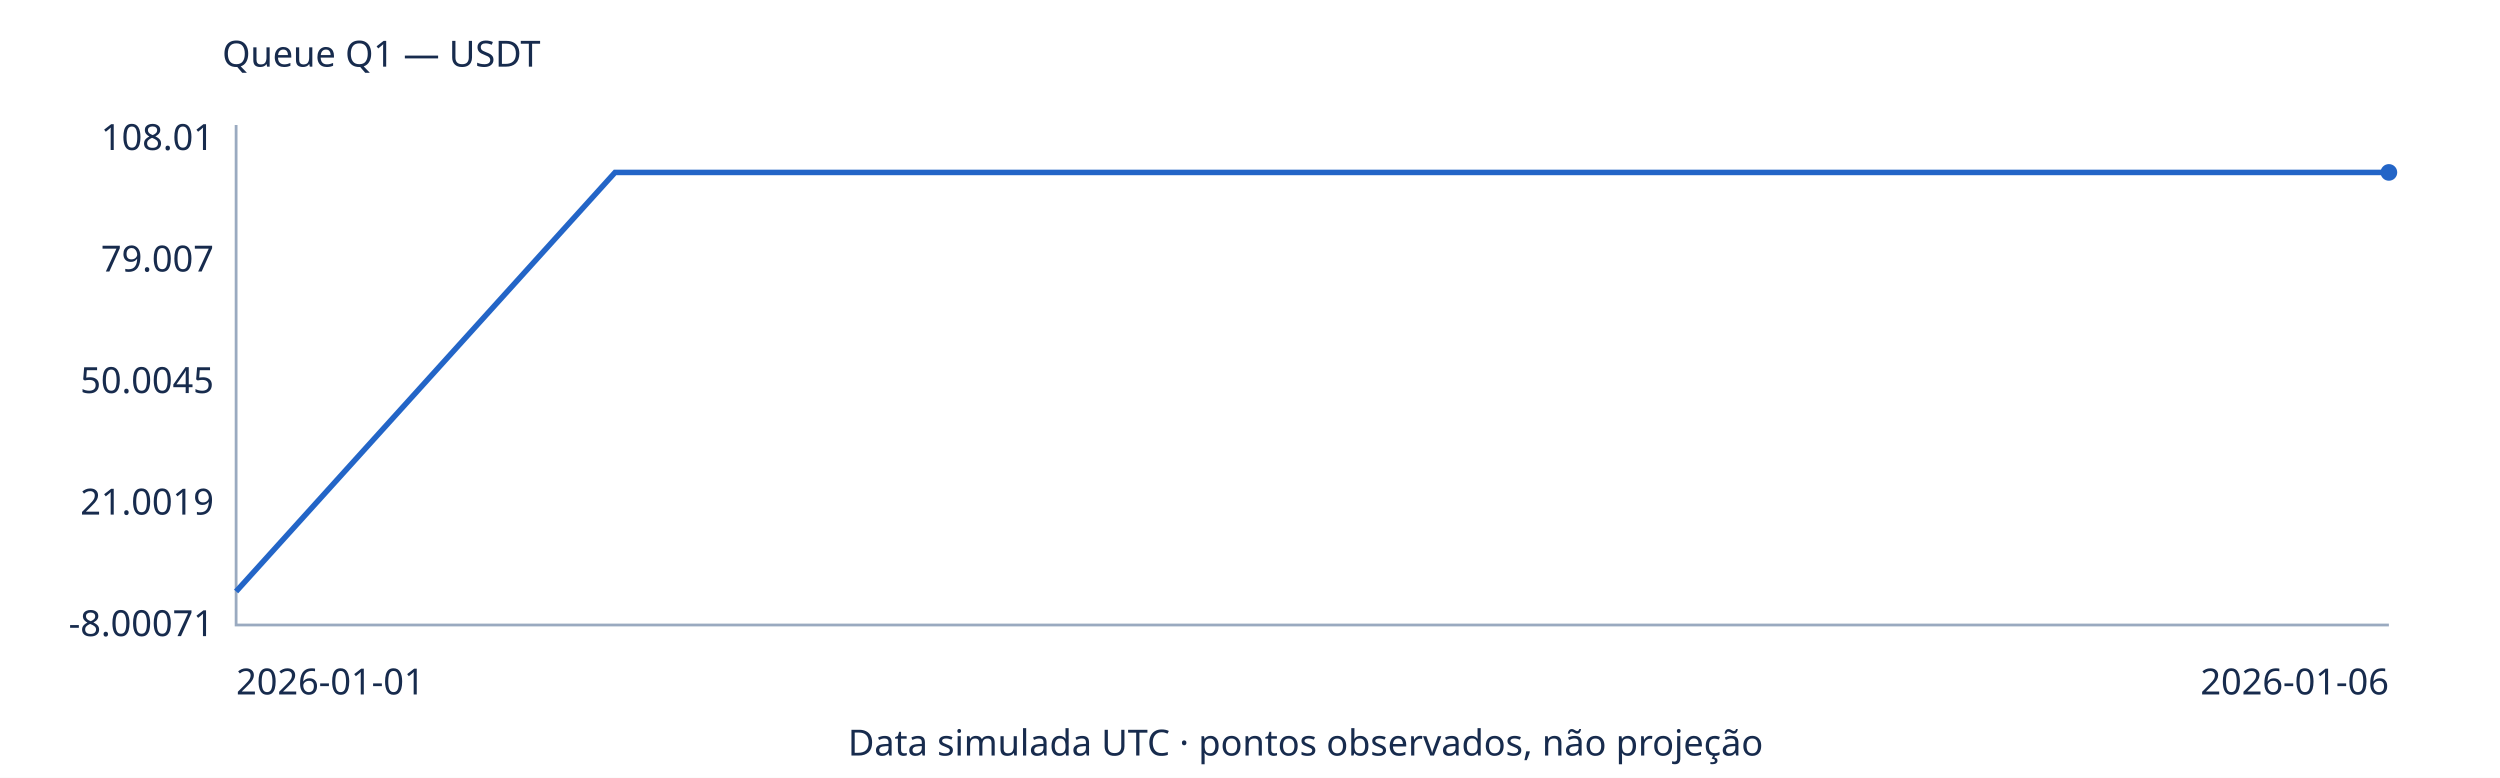
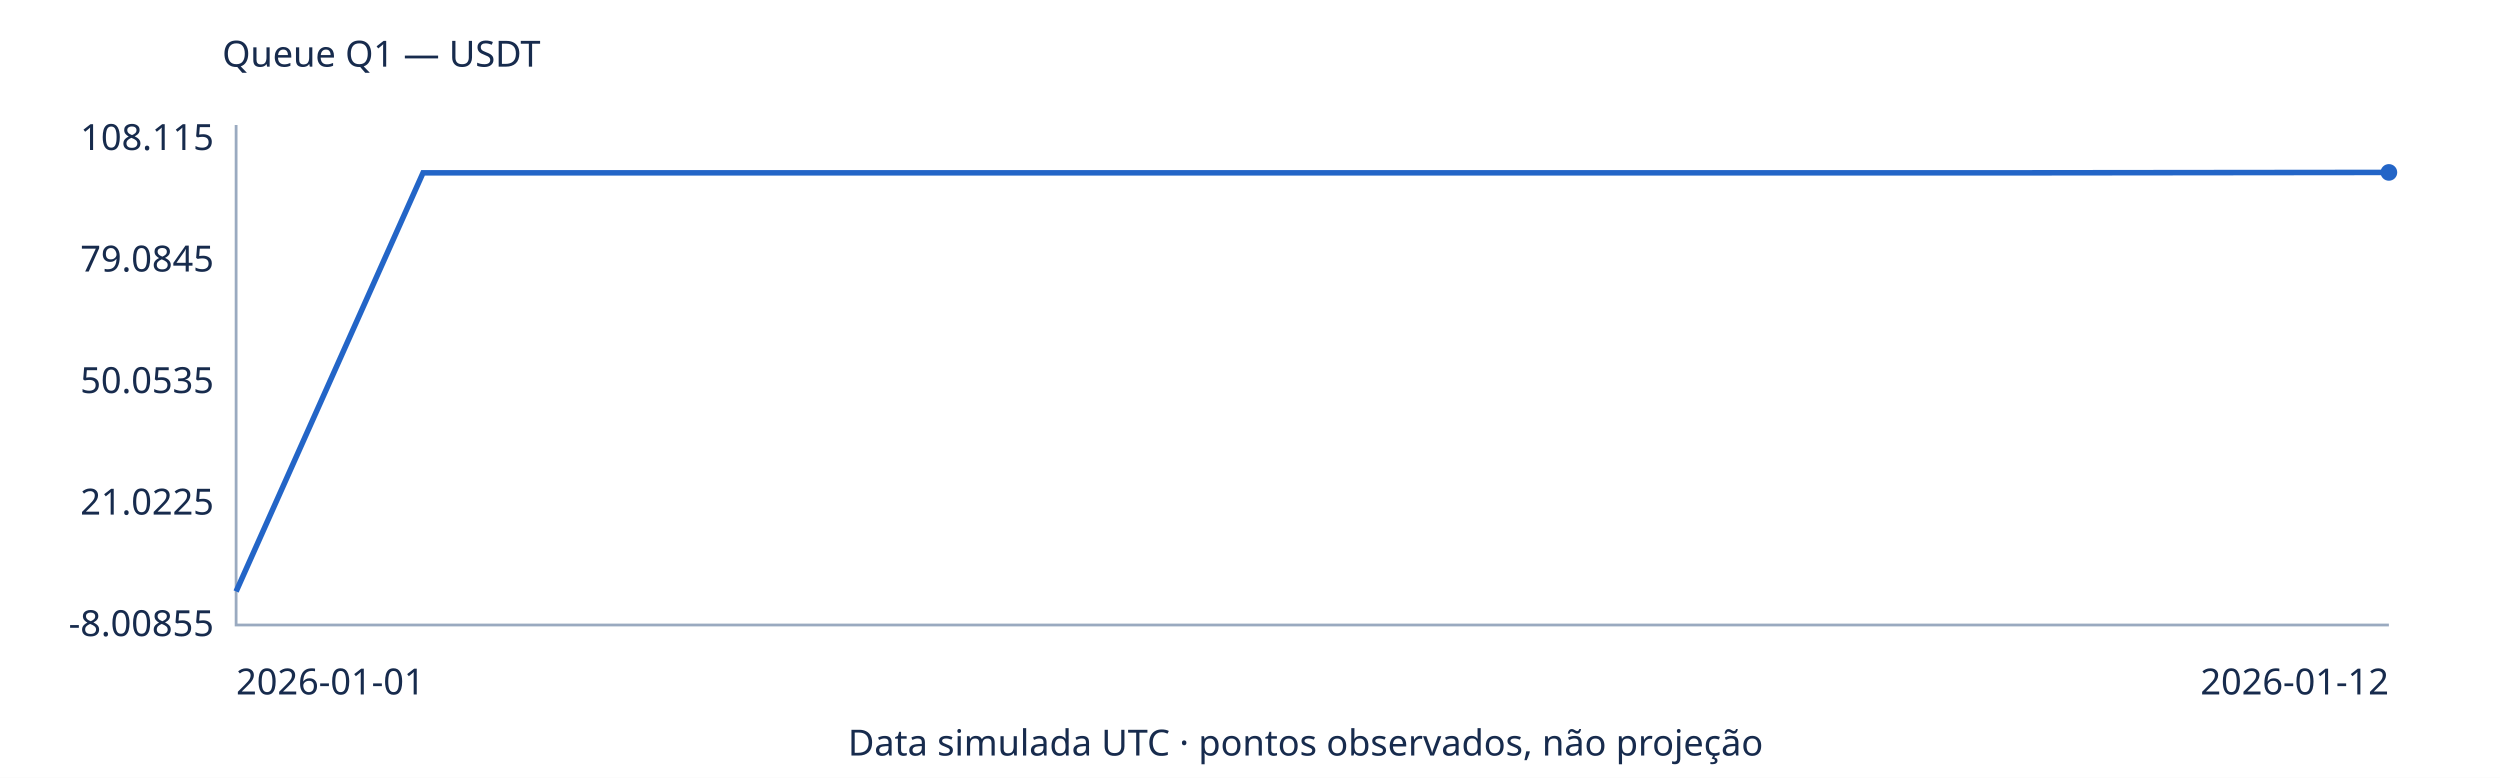
<svg xmlns="http://www.w3.org/2000/svg" viewBox="0 0 900 280" role="img">
  <rect width="900" height="280" fill="white" />
  <g font-family="sans-serif" fill="#172b4d" font-size="13">
    <text x="80" y="24">Queue Q1 — USDT</text>
    <path d="M85 45V225H860" stroke="#9aaac0" fill="none" />
-     <text x="77" y="229.00" text-anchor="end">-8.00071</text>
-     <text x="77" y="185.25" text-anchor="end">21.0019</text>
-     <text x="77" y="141.50" text-anchor="end">50.0045</text>
-     <text x="77" y="97.75" text-anchor="end">79.007</text>
-     <text x="77" y="54.00" text-anchor="end">108.01</text>
-     <path d="M85.00,212.93 L221.42,62.07 L297.63,62.07 L494.44,62.07 L705.42,62.07 L860.00,62.07" stroke="#2365c7" stroke-width="2" fill="none" />
+     <text x="77" y="229.00" text-anchor="end">-8.00855</text>
+     <text x="77" y="185.25" text-anchor="end">21.0225</text>
+     <text x="77" y="141.50" text-anchor="end">50.0535</text>
+     <text x="77" y="97.75" text-anchor="end">79.0845</text>
+     <text x="77" y="54.00" text-anchor="end">108.115</text>
+     <path d="M85.00,212.93 L152.29,62.22 L189.88,62.22 L286.96,62.22 L391.03,62.22 L467.28,62.22 L548.04,62.22 L556.03,62.22 L614.86,62.22 L724.65,62.22 L860.00,62.07" stroke="#2365c7" stroke-width="2" fill="none" />
    <circle cx="860.00" cy="62.07" r="3" fill="#2365c7" />
    <text x="85" y="250">2026-01-01</text>
-     <text x="860" y="250" text-anchor="end">2026-01-06</text>
+     <text x="860" y="250" text-anchor="end">2026-01-12</text>
    <text x="470" y="272" text-anchor="middle">Data simulada UTC · pontos observados, não projeção</text>
  </g>
</svg>
